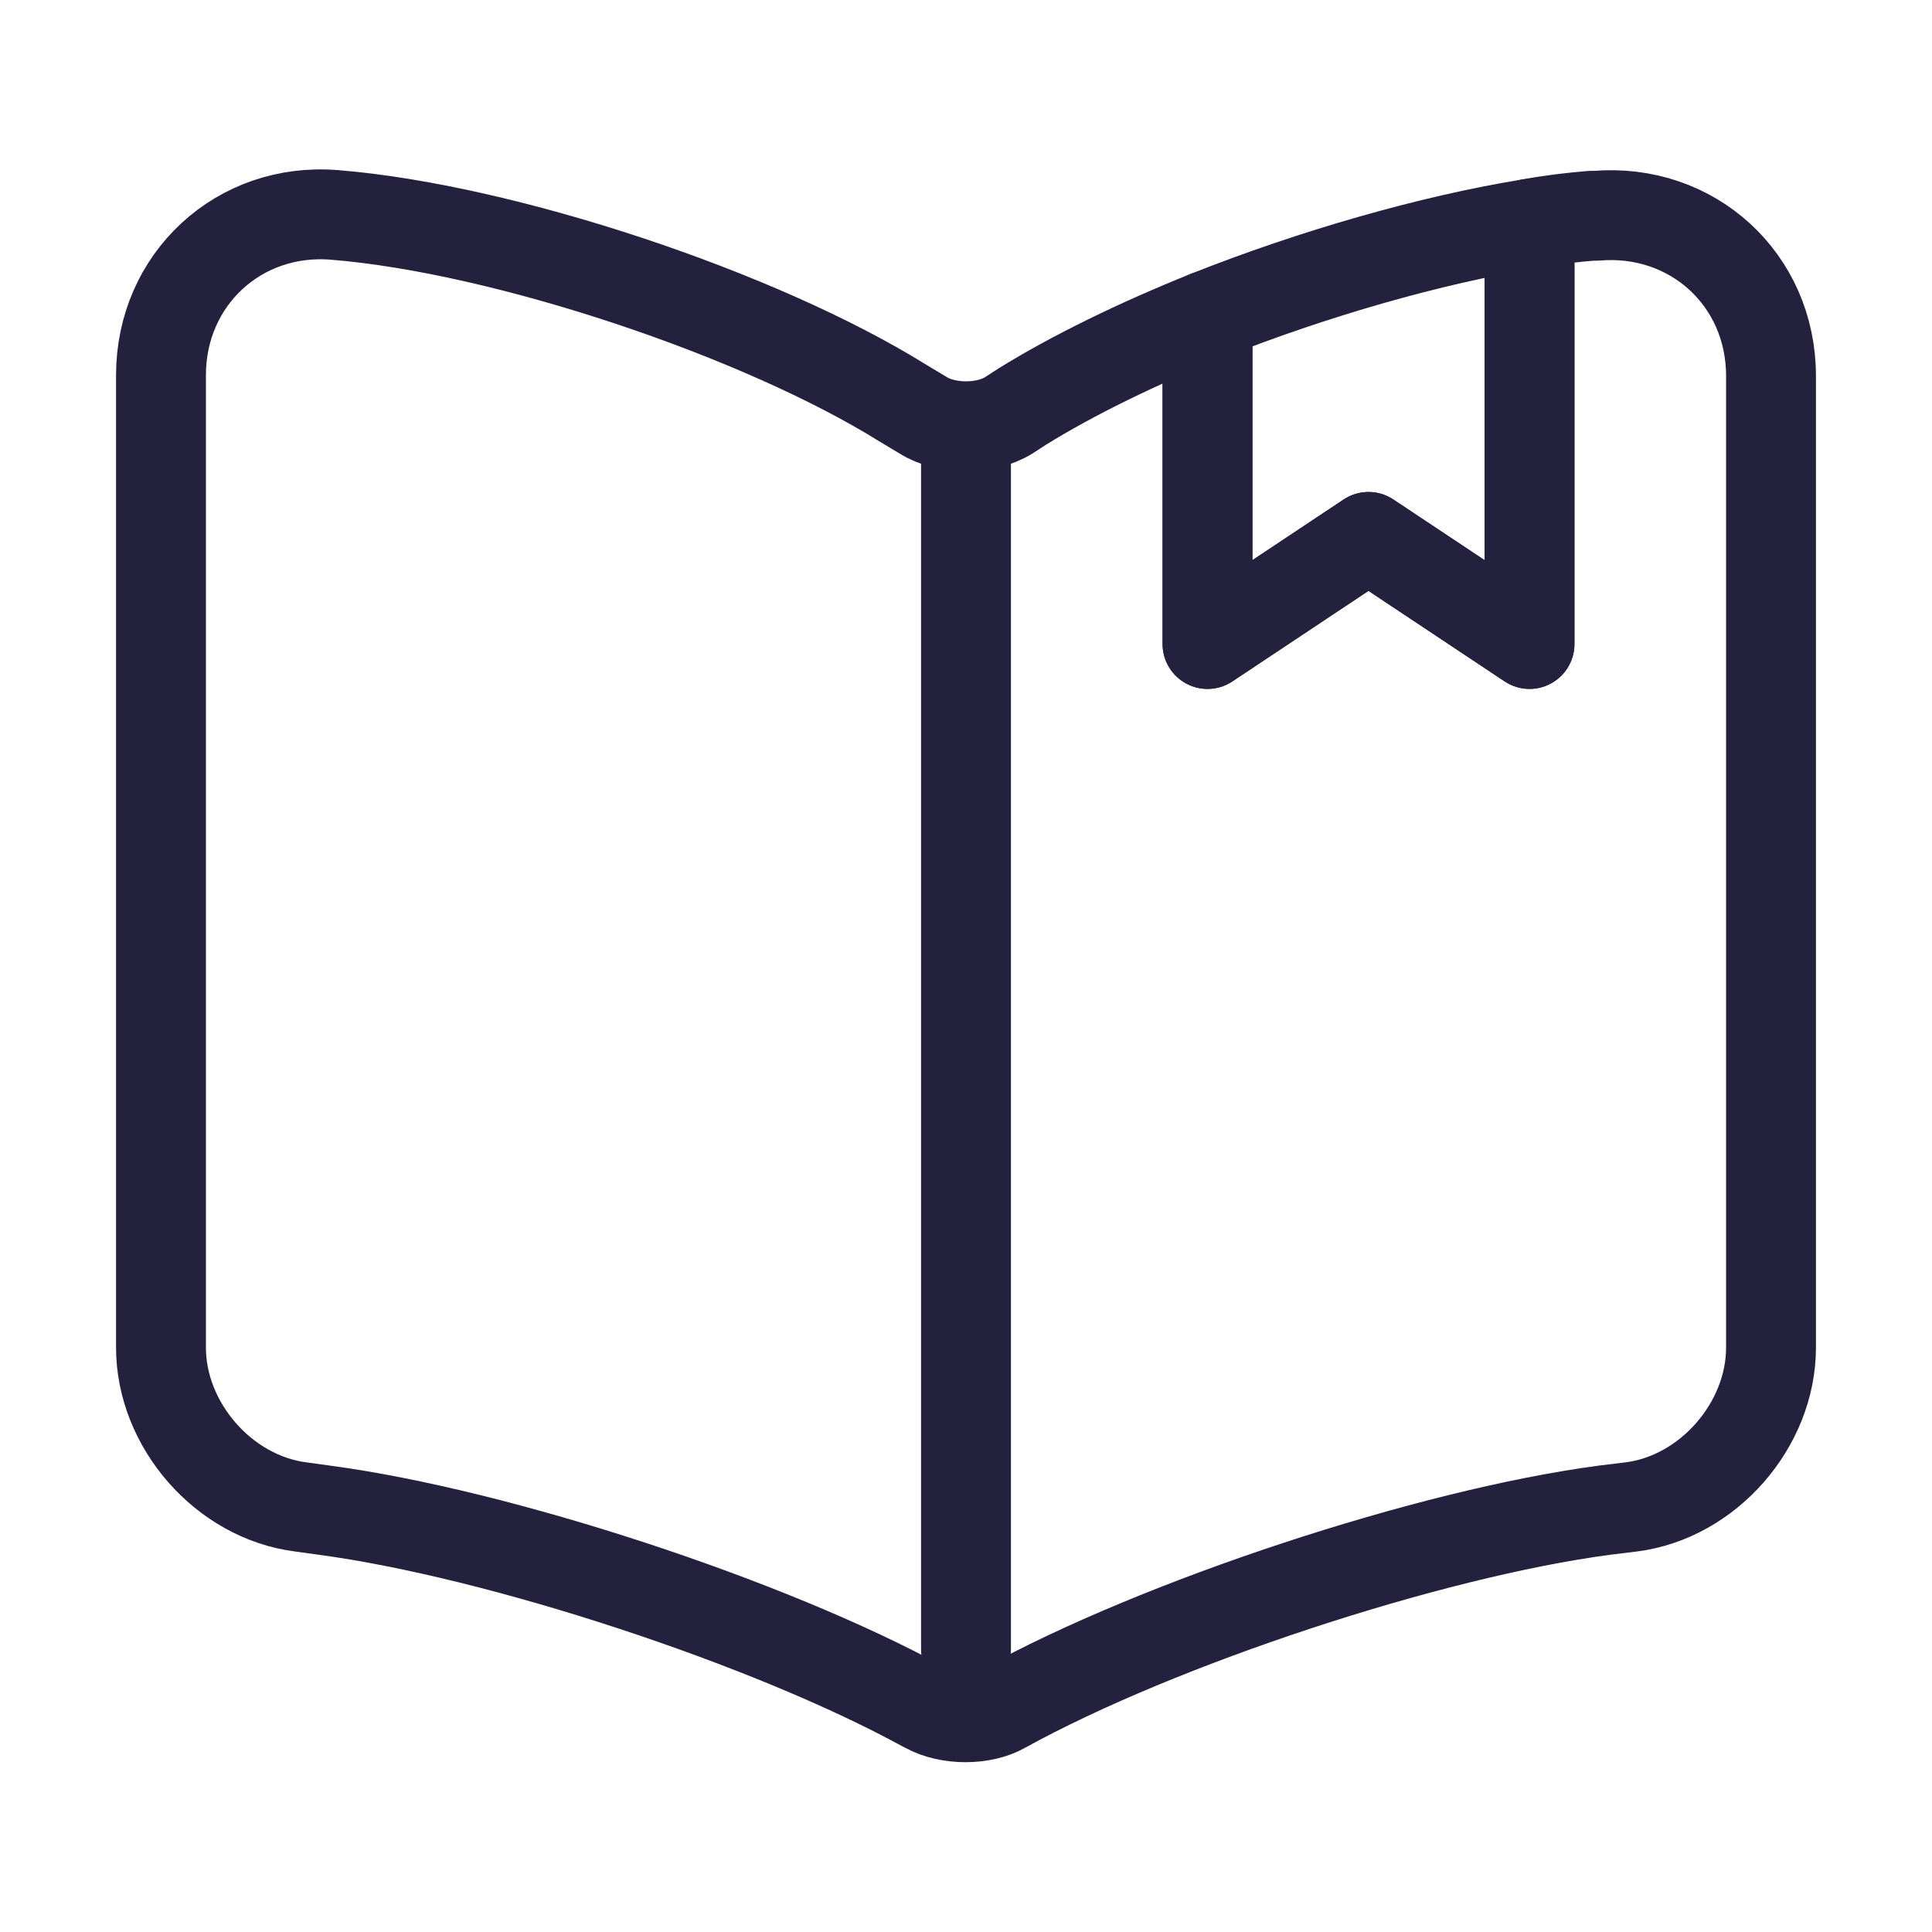
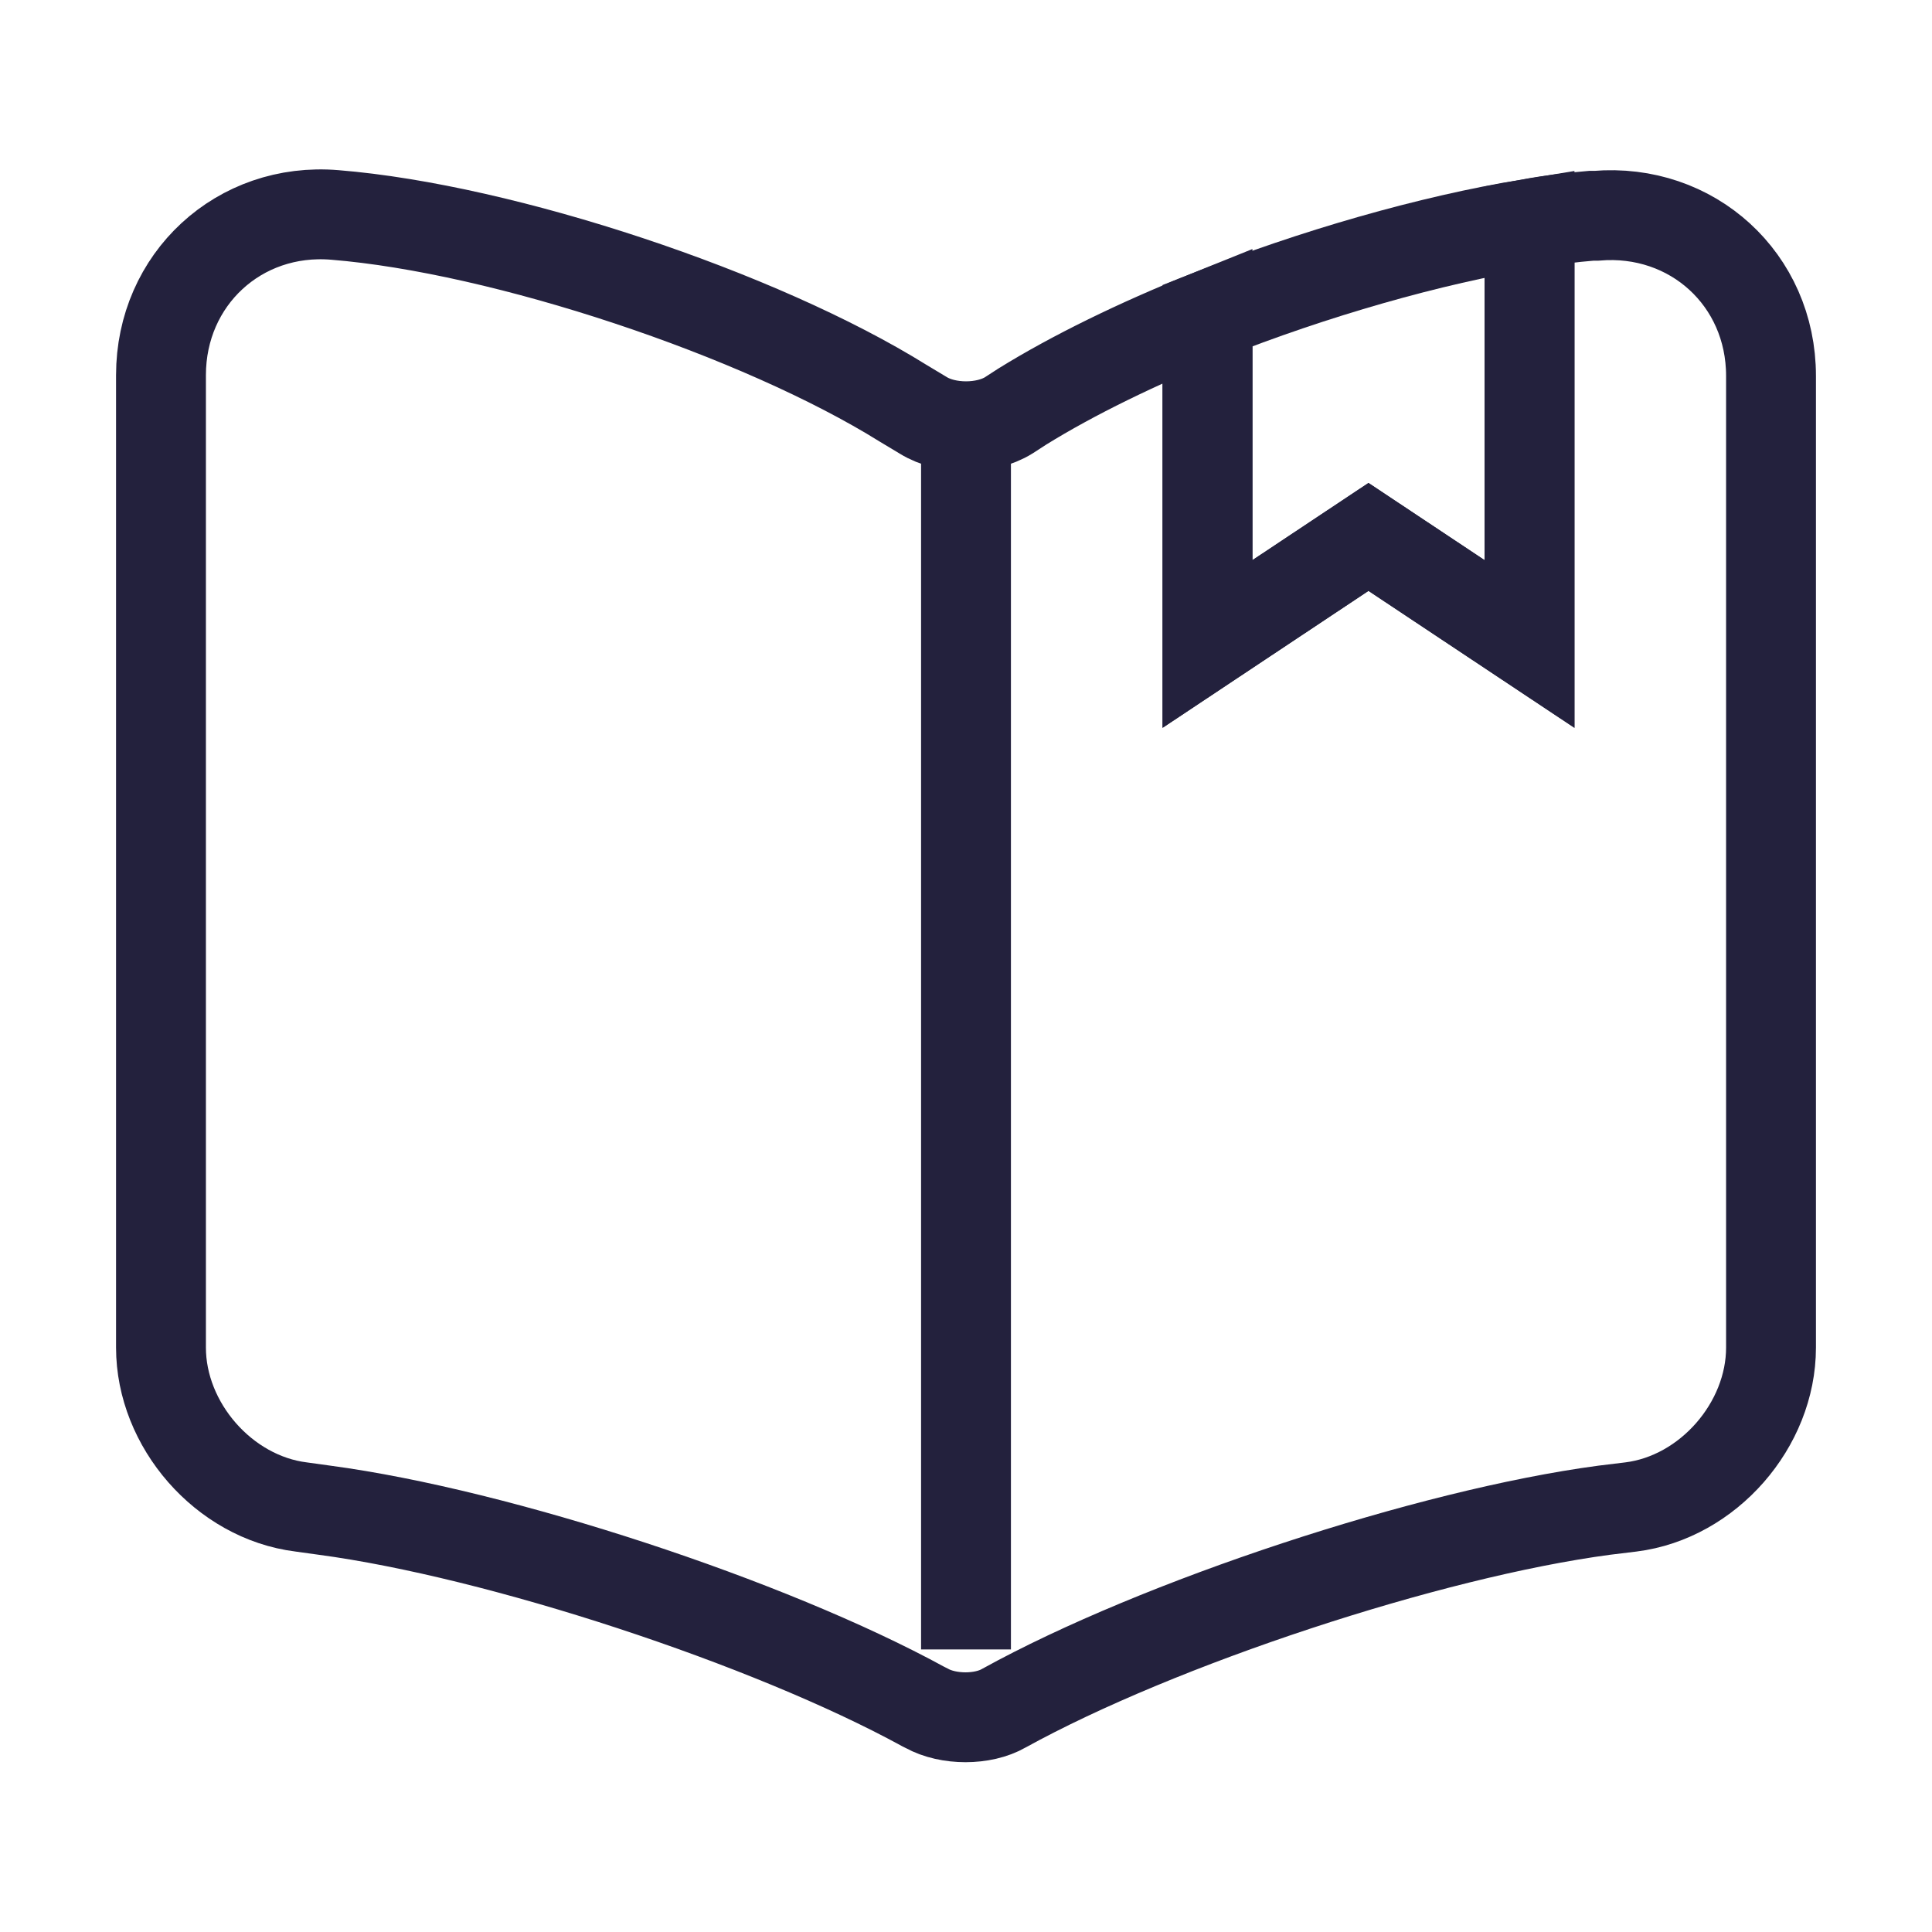
<svg xmlns="http://www.w3.org/2000/svg" width="43" height="43" viewBox="0 0 43 43" fill="none">
-   <path d="M39.417 8.367V29.993C39.417 31.713 38.019 33.325 36.299 33.54L35.708 33.612C31.802 34.131 25.782 36.12 22.342 38.019C21.876 38.288 21.106 38.288 20.622 38.019L20.55 37.983C17.11 36.102 11.108 34.131 7.221 33.612L6.701 33.54C4.981 33.325 3.583 31.713 3.583 29.993V8.349C3.583 6.217 5.321 4.605 7.453 4.784C11.216 5.088 16.913 6.988 20.102 8.976L20.55 9.245C21.07 9.568 21.93 9.568 22.45 9.245L22.754 9.048C23.883 8.349 25.316 7.65 26.875 7.023V14.333L30.458 11.95L34.042 14.333V4.981C34.526 4.891 34.991 4.838 35.421 4.802H35.529C37.661 4.623 39.417 6.217 39.417 8.367Z" stroke="#23213D" stroke-width="2" stroke-linecap="round" stroke-linejoin="round" />
-   <path d="M21.5 9.836V36.711" stroke="#23213D" stroke-width="2" stroke-linecap="round" stroke-linejoin="round" />
-   <path d="M34.042 4.981V14.333L30.458 11.95L26.875 14.333V7.023C29.222 6.092 31.838 5.339 34.042 4.981Z" stroke="#23213D" stroke-width="2" stroke-linecap="round" stroke-linejoin="round" />
+   <path d="M39.417 8.367V29.993C39.417 31.713 38.019 33.325 36.299 33.54L35.708 33.612C31.802 34.131 25.782 36.12 22.342 38.019C21.876 38.288 21.106 38.288 20.622 38.019L20.55 37.983C17.11 36.102 11.108 34.131 7.221 33.612L6.701 33.54C4.981 33.325 3.583 31.713 3.583 29.993V8.349C3.583 6.217 5.321 4.605 7.453 4.784C11.216 5.088 16.913 6.988 20.102 8.976L20.55 9.245C21.07 9.568 21.93 9.568 22.45 9.245L22.754 9.048C23.883 8.349 25.316 7.65 26.875 7.023V14.333L30.458 11.95L34.042 14.333V4.981C34.526 4.891 34.991 4.838 35.421 4.802H35.529C37.661 4.623 39.417 6.217 39.417 8.367Z" stroke="#23213D" stroke-width="2" strokeLinecap="round" strokeLinejoin="round" />
+   <path d="M21.5 9.836V36.711" stroke="#23213D" stroke-width="2" strokeLinecap="round" strokeLinejoin="round" />
+   <path d="M34.042 4.981V14.333L30.458 11.95L26.875 14.333V7.023C29.222 6.092 31.838 5.339 34.042 4.981Z" stroke="#23213D" stroke-width="2" strokeLinecap="round" strokeLinejoin="round" />
</svg>
